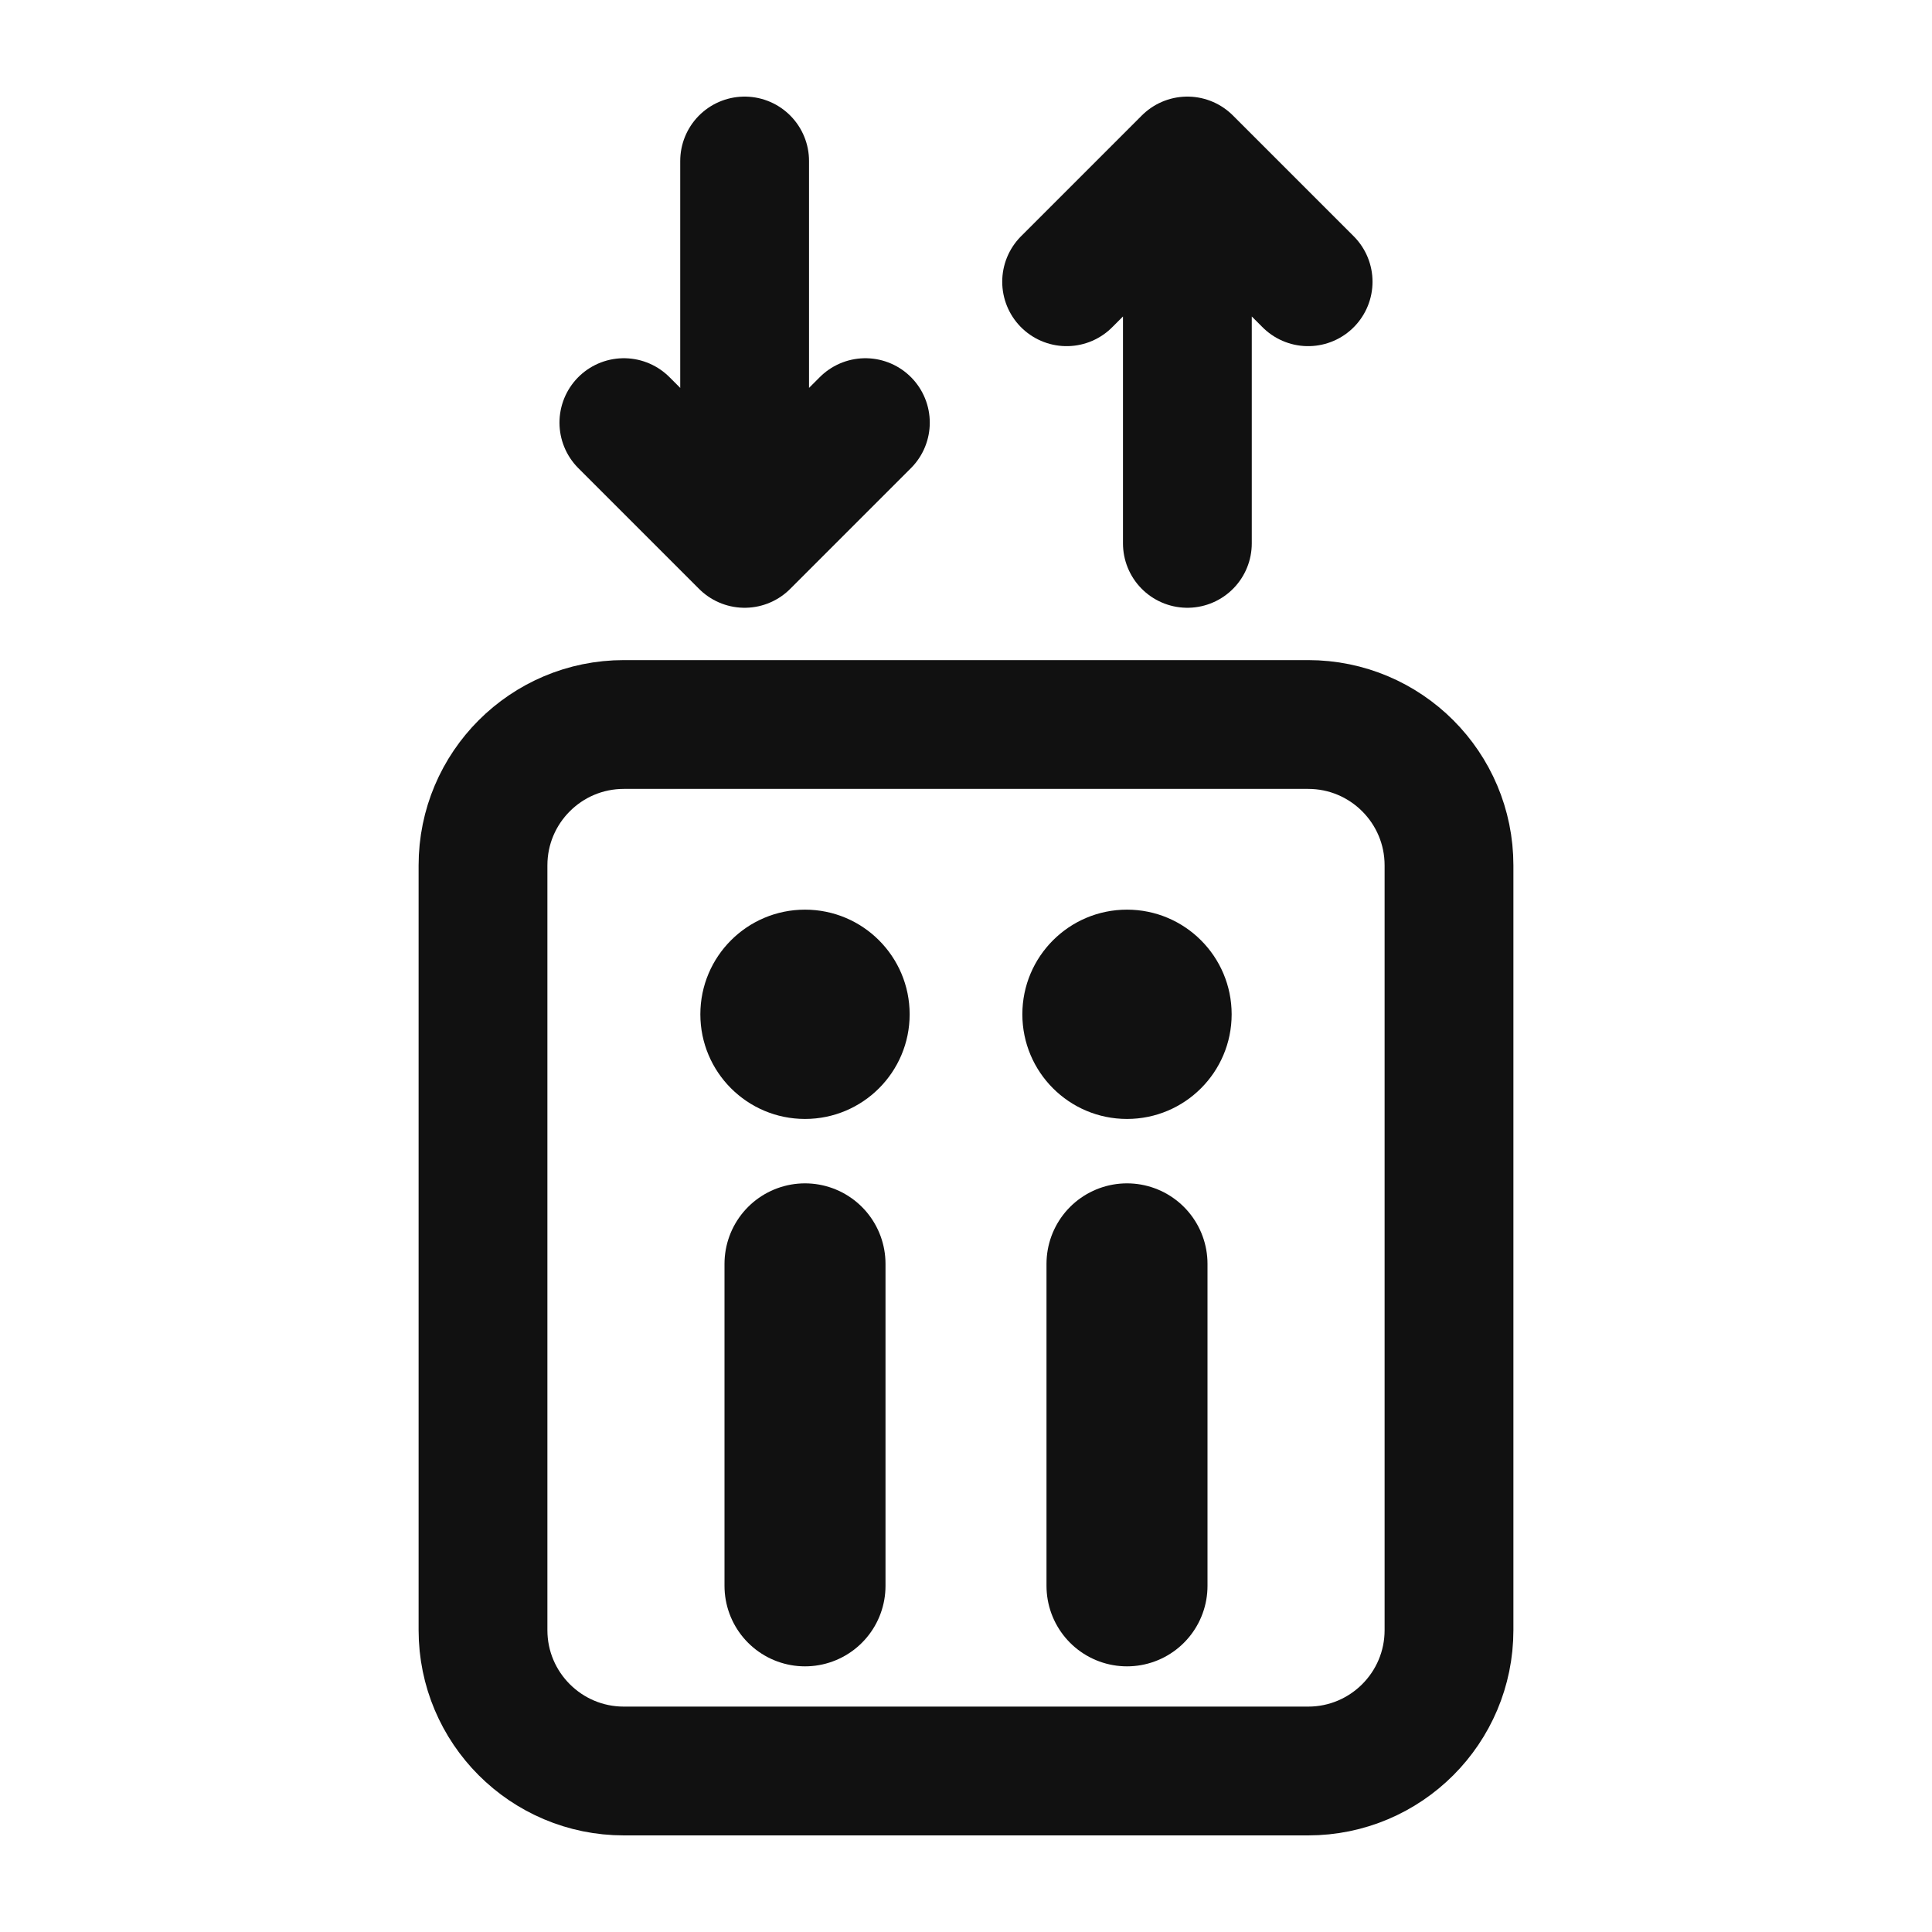
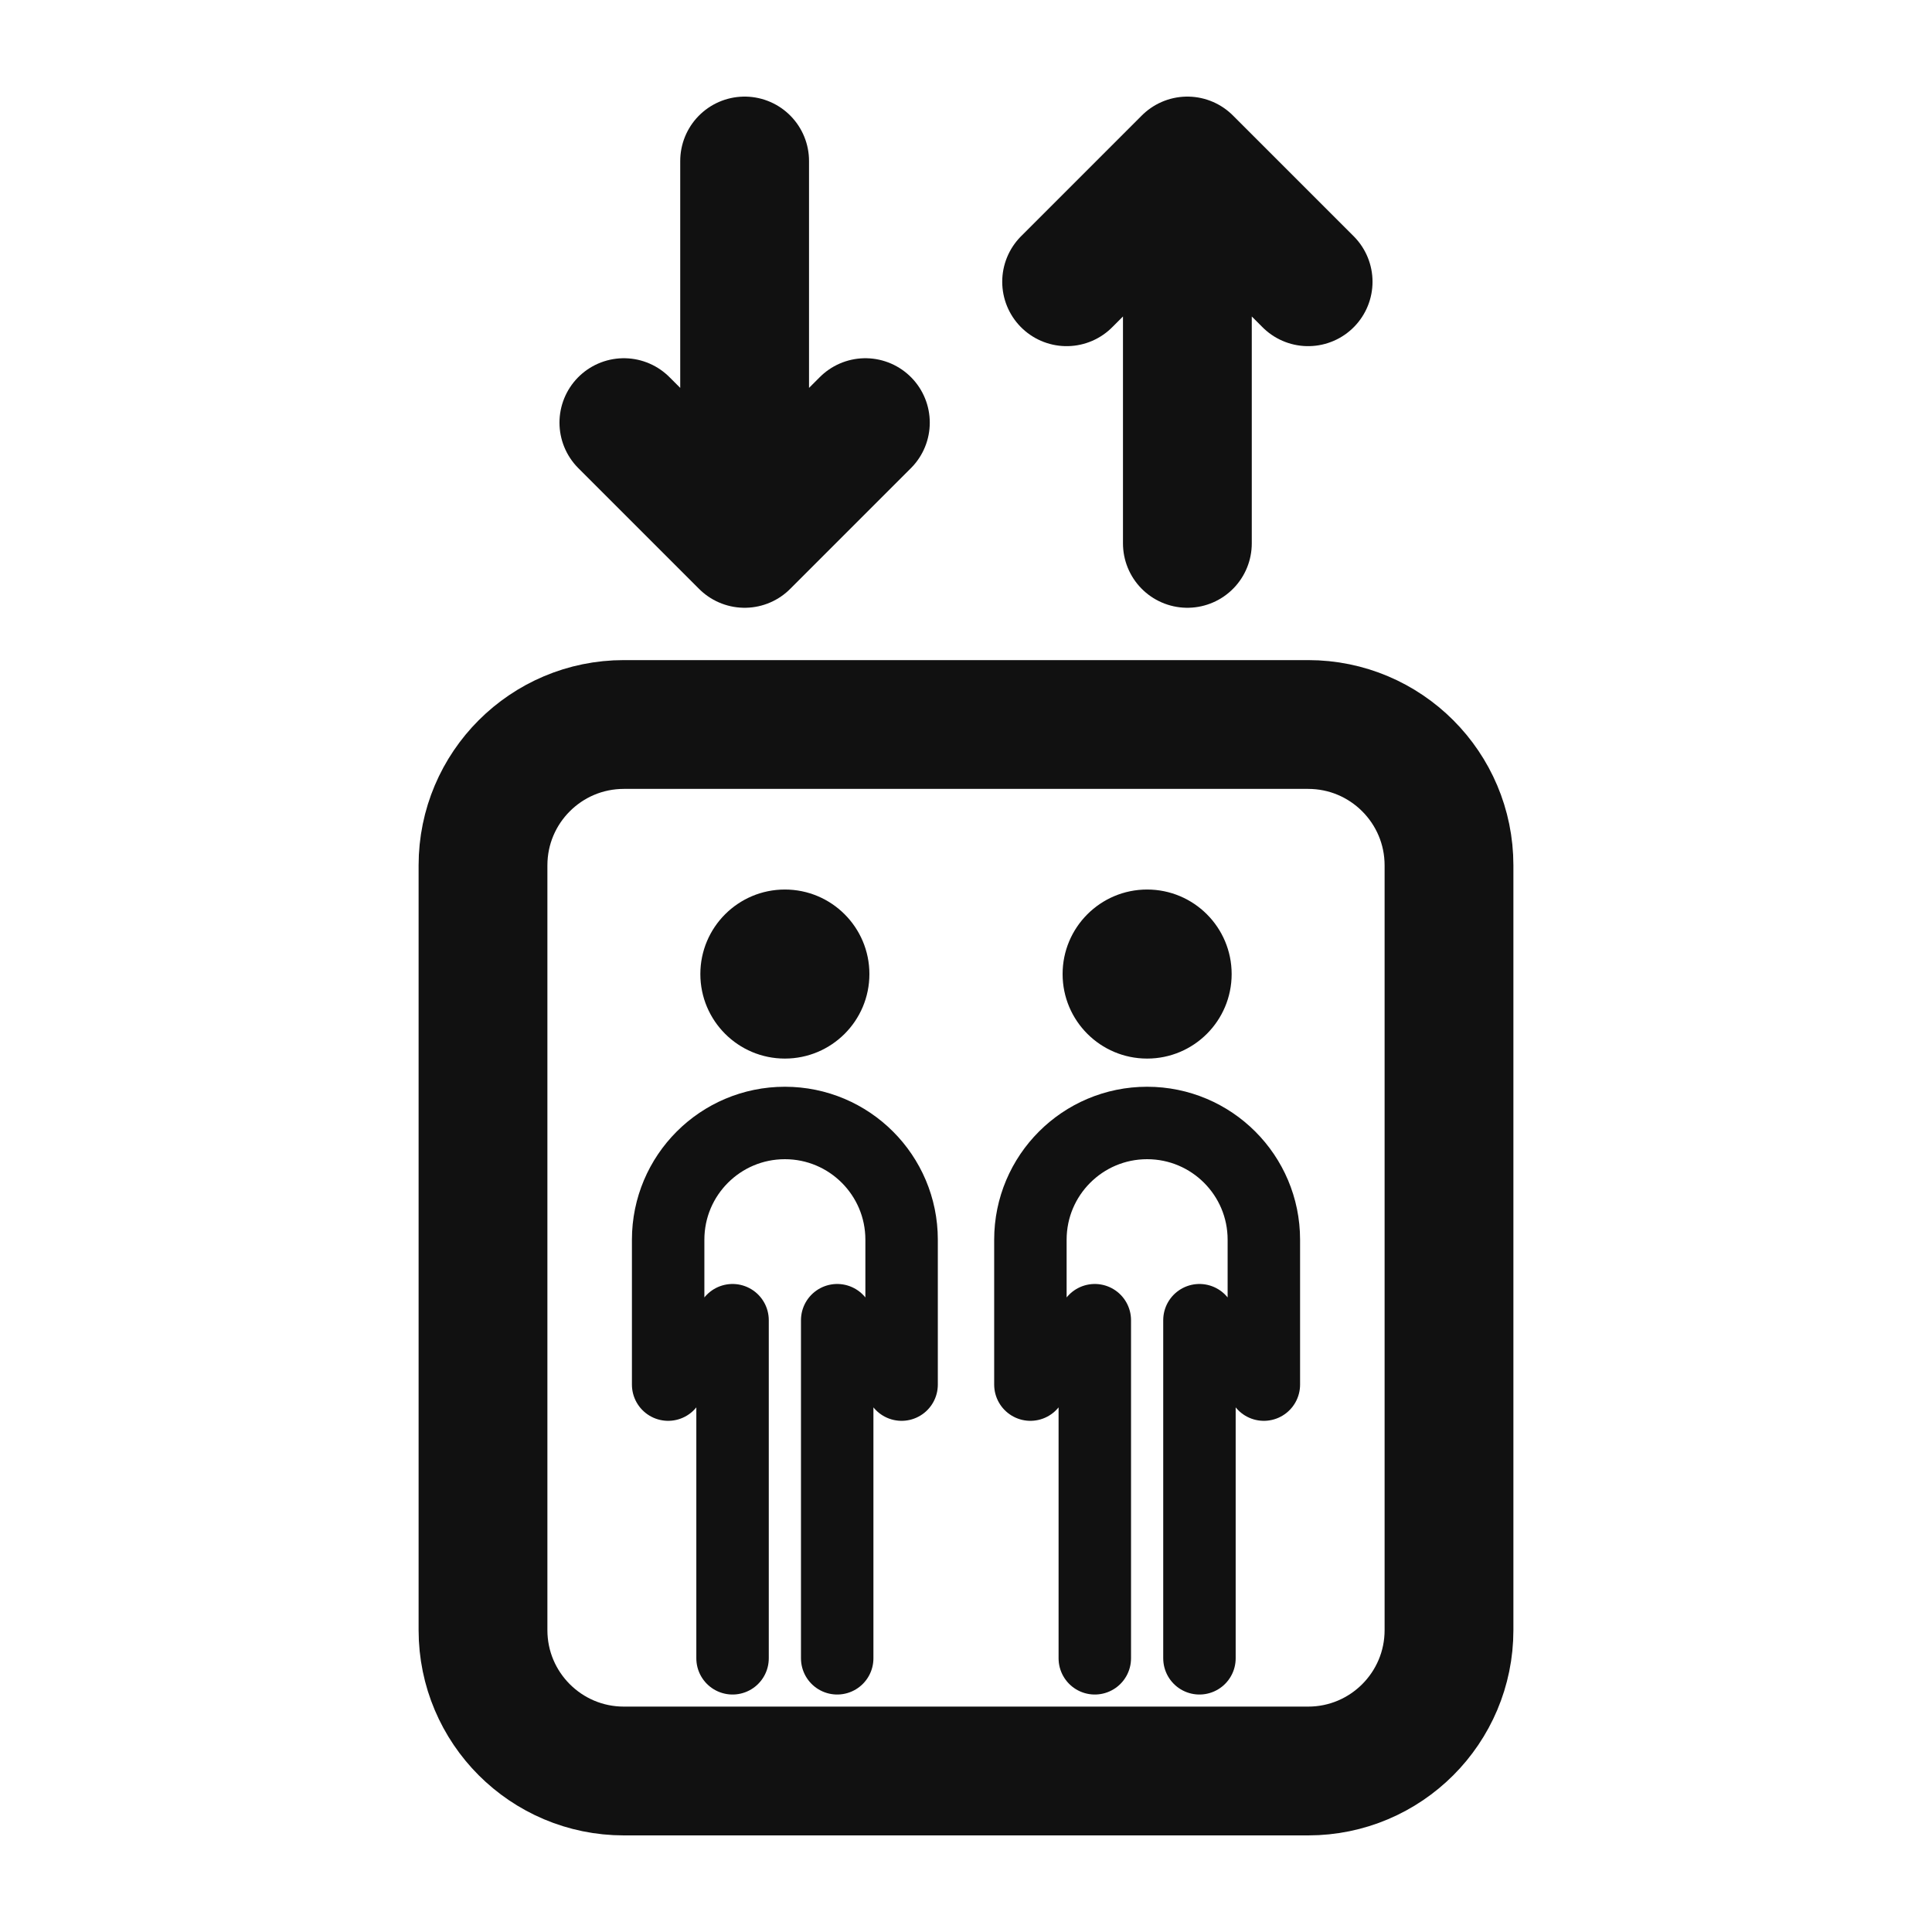
<svg xmlns="http://www.w3.org/2000/svg" width="24" height="24" viewBox="0 0 24 24" fill="none" color="#111111" stroke="currentColor" stroke-width="1.6" stroke-linecap="round" stroke-linejoin="round">
  <path d="M9.25 2v4.75M7.75 5.25l1.5 1.5 1.5-1.5" />
  <path d="M14.75 6.75V2M13.25 3.5 14.75 2l1.5 1.5" />
  <rect x="6" y="9" width="12" height="13" rx="1.75" />
-   <circle cx="10" cy="12.6" r="1.3" fill="currentColor" stroke="none" />
-   <circle cx="14" cy="12.6" r="1.3" fill="currentColor" stroke="none" />
-   <path stroke-width="2.0" d="M10 15.7V19.7M14 15.7V19.7" />
+   <circle cx="9.75" cy="12.1" r="1.05" fill="currentColor" stroke="none" />
+   <path stroke-width="0.9" d="M8.3 17.2V15.4a1.45 1.45 0 0 1 2.9 0v1.8M9.1 16.4v4.2M10.4 16.4v4.2" />
+   <circle cx="14.25" cy="12.1" r="1.05" fill="currentColor" stroke="none" />
+   <path stroke-width="0.9" d="M12.8 17.2V15.4a1.45 1.45 0 0 1 2.9 0v1.8M13.6 16.4v4.2M14.9 16.4v4.2" />
</svg>
